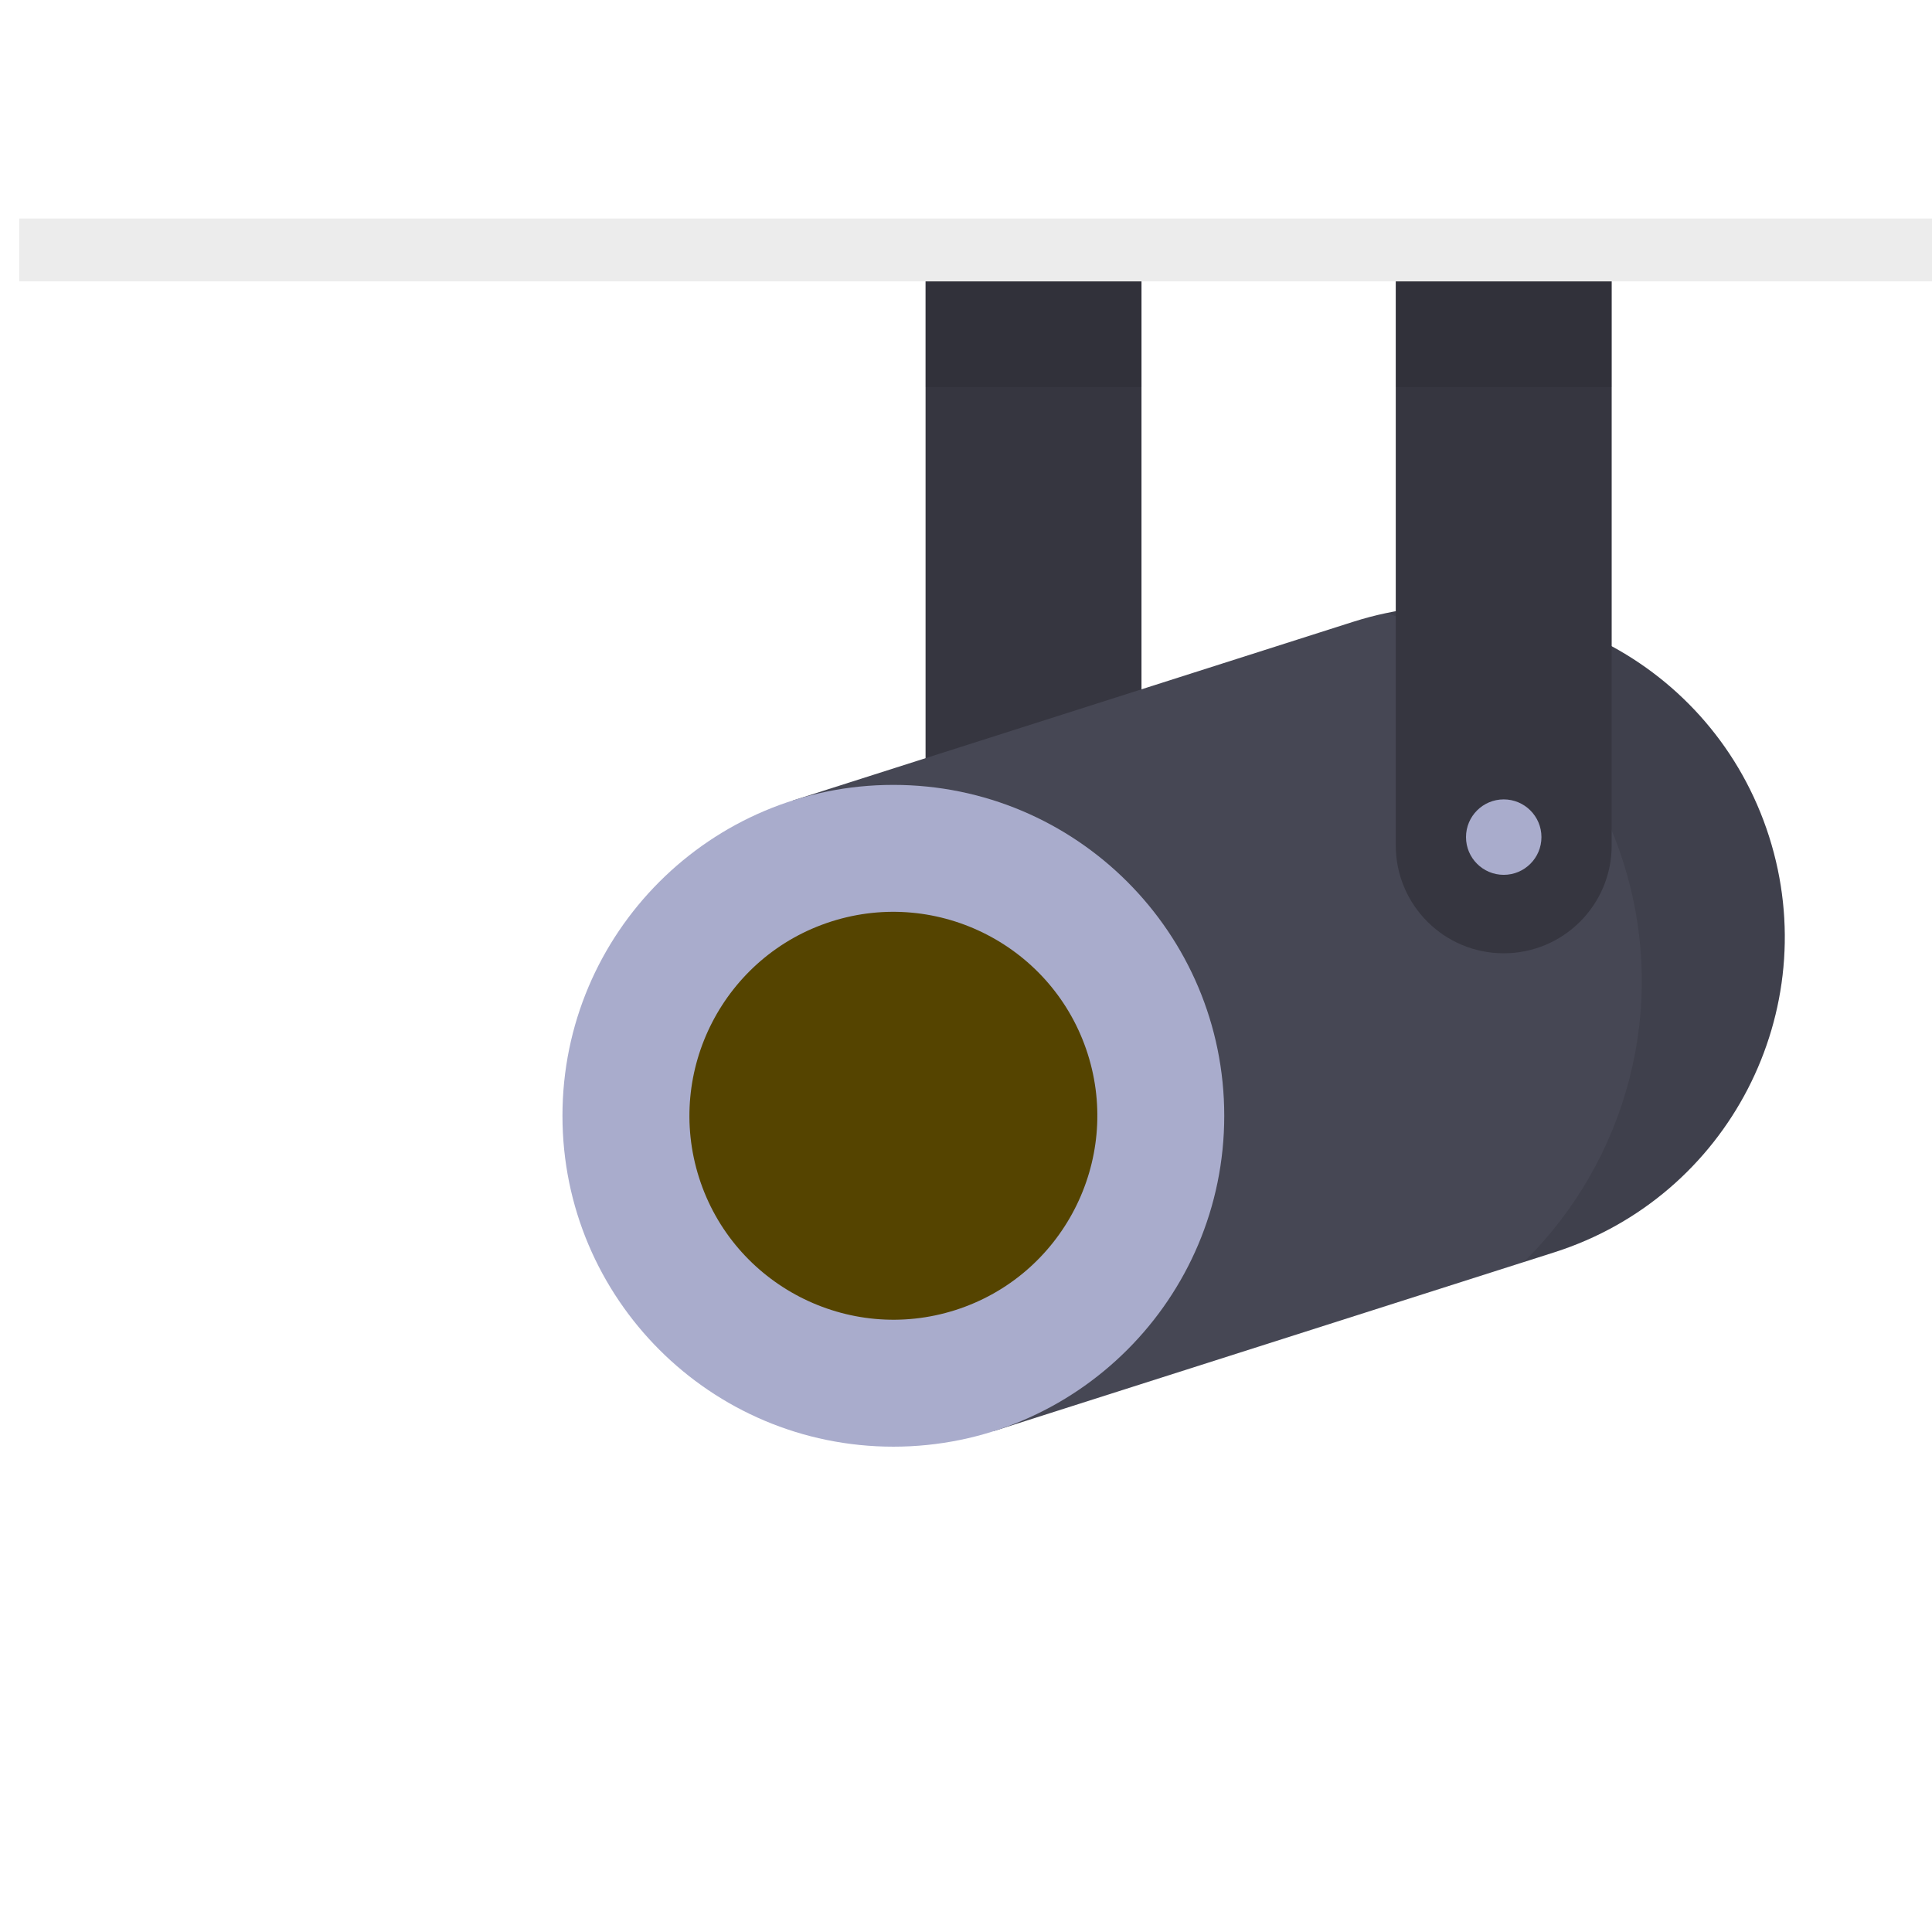
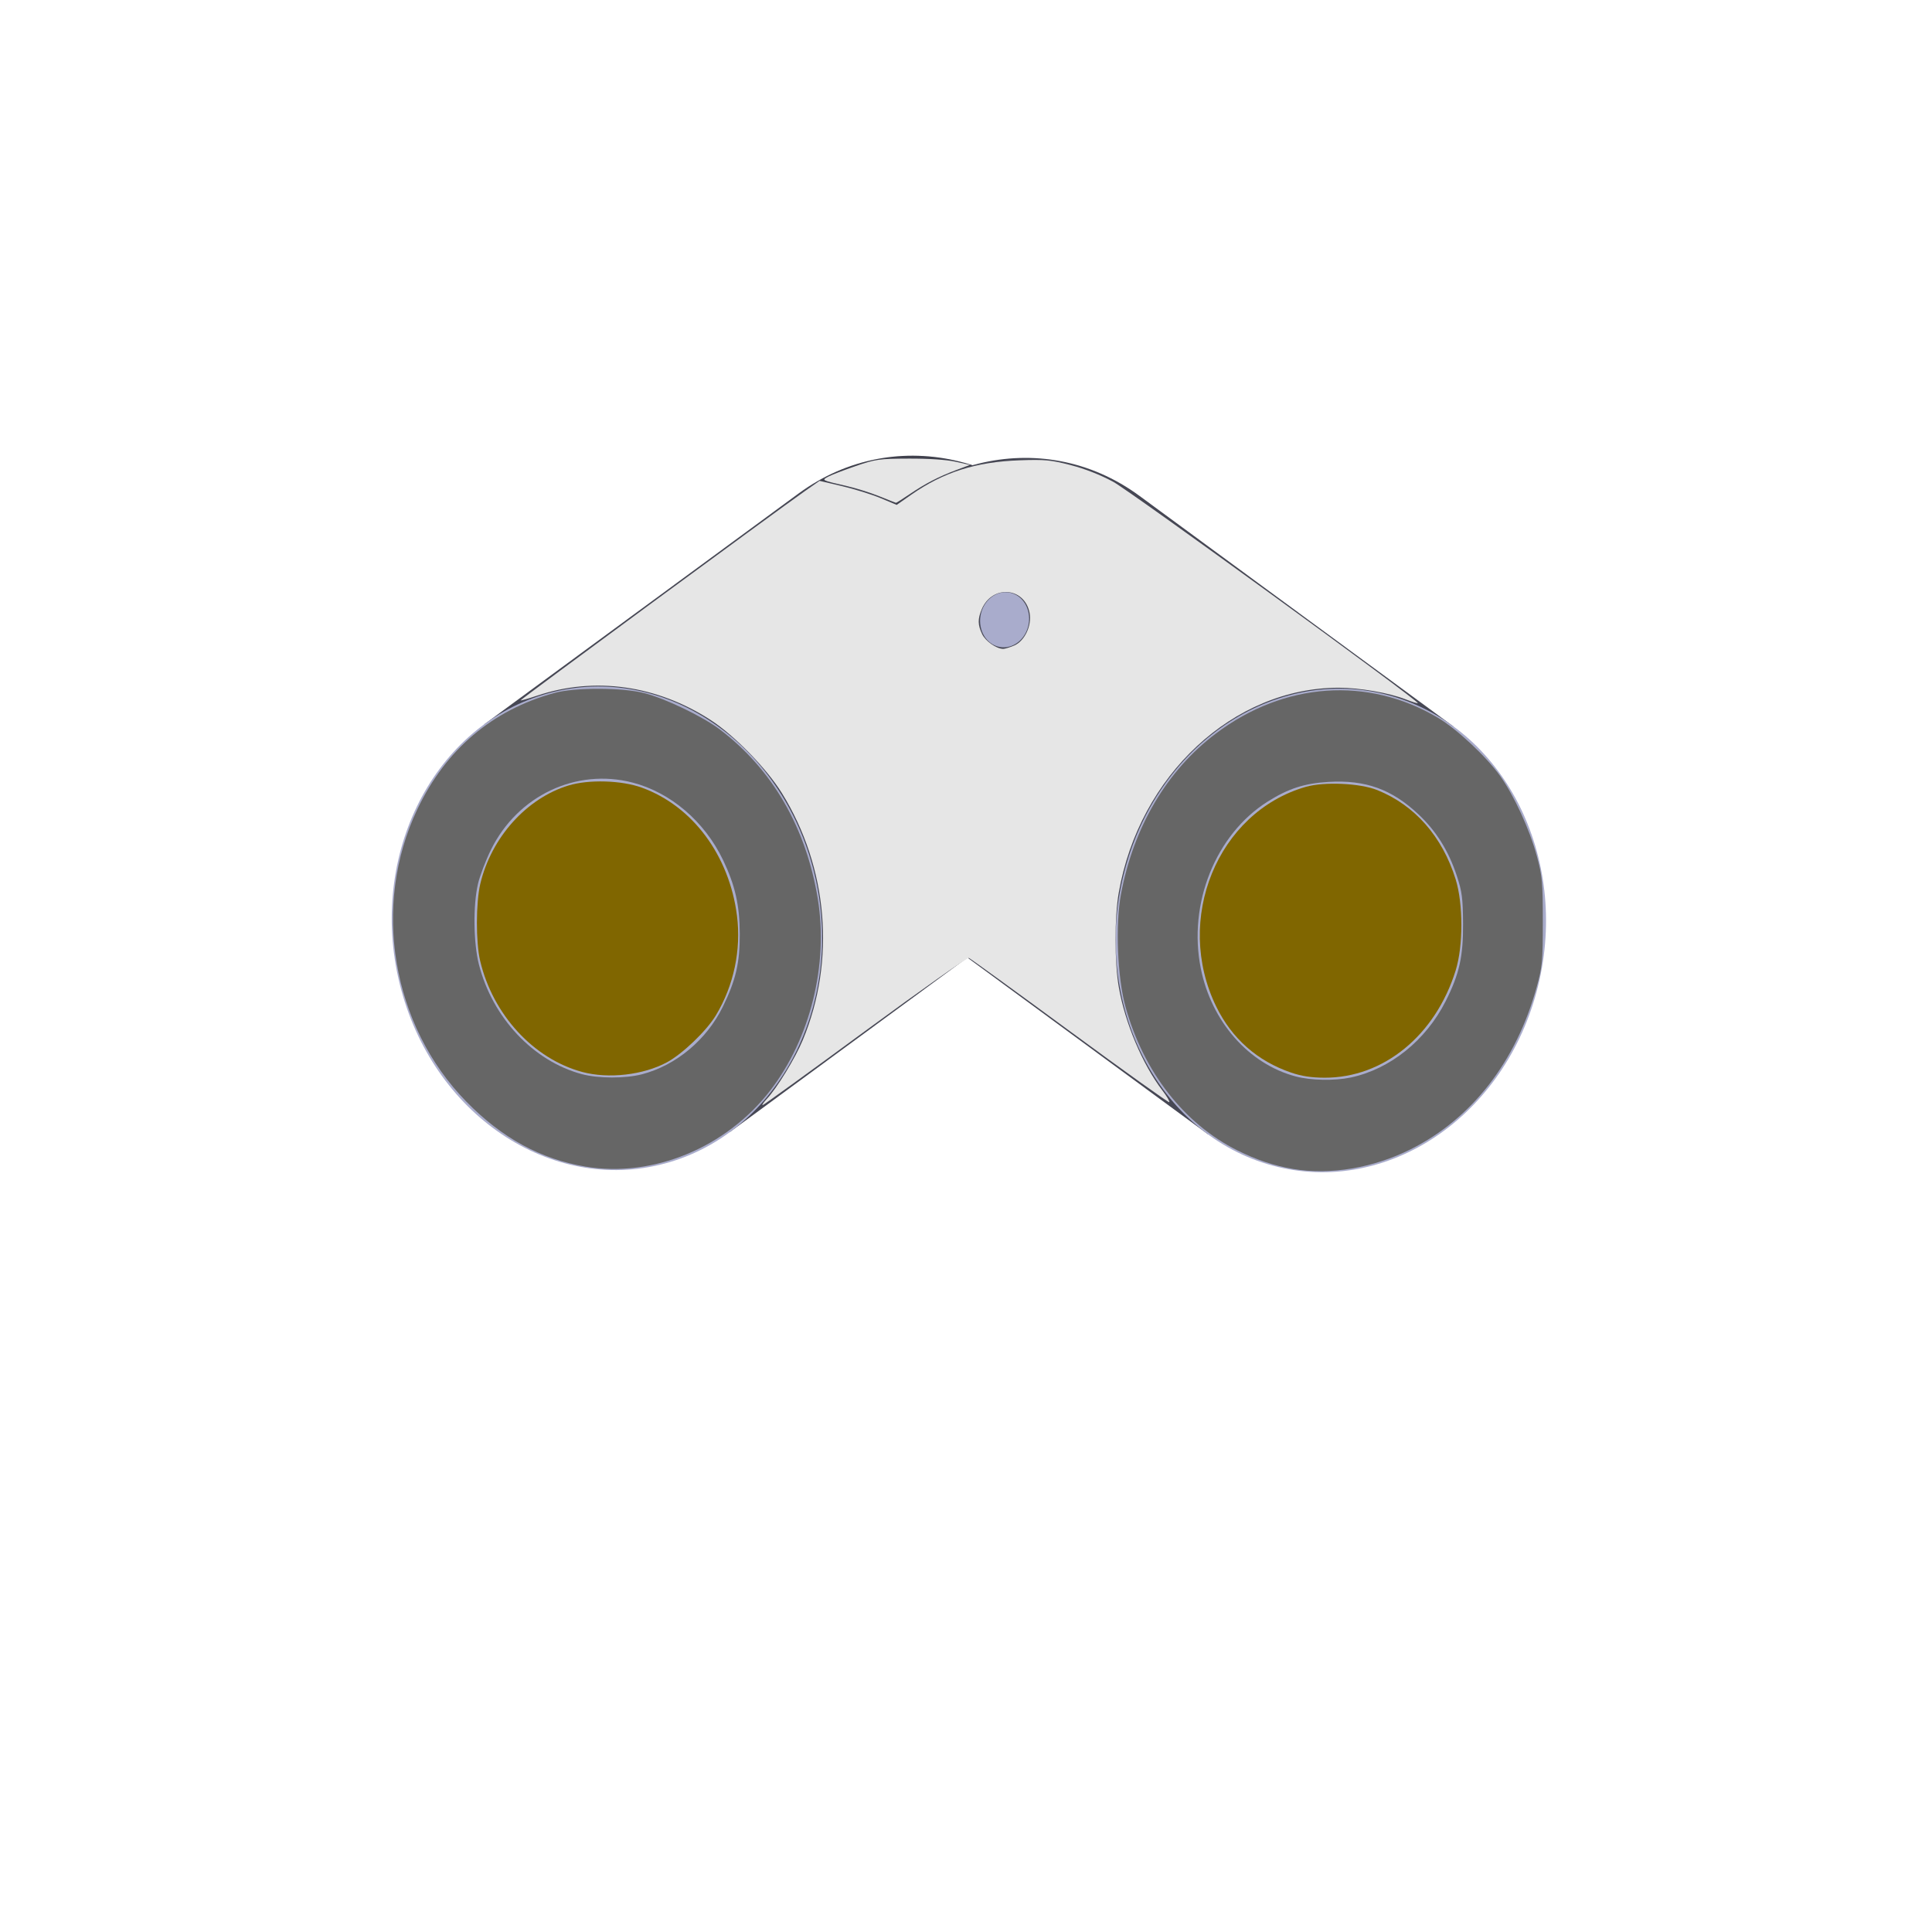
<svg xmlns="http://www.w3.org/2000/svg" version="1.1" id="Layer_1" viewBox="0 0 512 512" xml:space="preserve">
  <defs id="defs35" />
-   <rect x="5.083" y="57.907" style="fill:#ececec;stroke-width:0.571" width="506.917" height="16.663" id="rect2" />
-   <path style="fill:#363640;" d="M245.283,74.568v149.451c0,15.802,12.81,28.612,28.612,28.612l0,0  c15.802,0,28.612-12.81,28.612-28.612V74.568H245.283z" id="path4" />
-   <path style="fill:#464754;" d="M263.401,379.238l148.518-47.368c46.142-14.716,71.617-64.051,56.9-110.193l0,0  c-14.716-46.142-64.051-71.617-110.193-56.9l-148.518,47.368L263.401,379.238z" id="path6" />
-   <path style="opacity:0.1;enable-background:new    ;" d="M468.819,221.679L468.819,221.679  c-13.764-43.159-57.815-68.23-101.213-59.25c28.761,10.876,52.459,34.307,62.528,65.877l0,0  c12.368,38.779,0.858,79.453-26.324,106.151l8.107-2.586C458.059,317.154,483.535,267.819,468.819,221.679z" id="path8" />
-   <path style="fill:#363640;" d="M369.89,74.568v149.451c0,15.802,12.81,28.612,28.612,28.612l0,0  c15.802,0,28.612-12.81,28.612-28.612V74.568H369.89z" id="path10" />
-   <rect x="245.283" y="74.568" style="opacity:0.1;enable-background:new    ;" width="57.219" height="28.037" id="rect12" />
-   <rect x="369.893" y="74.568" style="opacity:0.1;enable-background:new    ;" width="57.219" height="28.037" id="rect14" />
-   <g id="g20">
-     <circle style="fill:#A9ACCC;" cx="398.502" cy="221.844" r="9.996" id="circle16" />
-     <circle style="fill:#A9ACCC;" cx="236.748" cy="295.694" r="87.69" id="circle18" />
+   <path style="fill:#464754;stroke-width:0.689" d="m 193.372,300.043 83.272,-61.154 c 25.871,-18.999 32.285,-58.599 14.325,-88.448 v 0 C 273.01,120.592 237.478,111.797 211.607,130.797 l -83.272,61.154 z" id="path6" />
+   <path style="opacity:0.1;stroke-width:0.689;enable-background:new" d="m 290.969,150.443 v 0 c -16.798,-27.92 -48.968,-37.415 -74.229,-22.979 19.955,2.319 39.16,14.451 51.448,34.874 v 0 c 15.094,25.086 15.707,55.964 3.909,79.891 l 4.545,-3.338 c 25.871,-19 32.285,-58.599 14.326,-88.447 z" id="path8" />
+   <g id="g20" transform="matrix(0.6215969,-0.1864718,0.1909734,0.706375,-42.78178,81.27608)">
+     <circle style="fill:#a9accc" cx="398.502" cy="221.844" r="9.996" id="circle16" />
+     <circle style="fill:#a9accc" cx="236.748" cy="295.694" r="87.69" id="circle18" />
  </g>
-   <g id="g30">
-     <path style="fill:#554400" d="M288.248,279.269c9.056,28.393-6.676,58.86-35.07,67.916c-28.394,9.056-58.86-6.676-67.916-35.07   c-9.056-28.394,6.676-58.86,35.07-67.916C248.726,235.142,279.191,250.876,288.248,279.269z" id="path22" />
+   <path style="fill:#464754;stroke-width:0.689" d="M 320.154,300.62 236.882,239.466 C 211.011,220.467 204.597,180.868 222.557,151.019 v 0 c 17.959,-29.849 53.491,-38.645 79.362,-19.645 l 83.272,61.154 z" id="path6-1" />
+   <g id="g20-6" transform="matrix(-0.6215969,-0.1864718,-0.1909734,0.706375,556.308,81.85309)">
+     <circle style="fill:#a9accc" cx="398.502" cy="221.844" r="9.996" id="circle16-7" />
+     <circle style="fill:#a9accc" cx="236.748" cy="295.694" r="87.69" id="circle18-1" />
  </g>
+   <path style="fill:#e6e6e6;stroke-width:0.604" d="m 203.233,291.211 c 2.671,-2.844 7.512,-10.773 9.515,-15.586 8.779,-21.089 6.696,-45.692 -5.542,-65.447 -4.04,-6.521 -12.576,-15.281 -18.86,-19.354 -14.279,-9.256 -30.78,-11.579 -45.99,-6.473 -2.327,0.781 -4.306,1.347 -4.398,1.258 -0.161,-0.158 67.59,-50.024 75.365,-55.47 l 3.87,-2.711 6.01,1.42 c 3.306,0.781 7.904,2.216 10.219,3.189 l 4.209,1.768 3.83,-2.677 c 8.583,-6 17.157,-8.727 28.744,-9.141 6.67,-0.238 8.255,-0.09 13.516,1.267 3.774,0.973 7.911,2.596 11.282,4.426 4.68,2.541 81.227,58.162 80.729,58.66 -0.104,0.104 -1.553,-0.348 -3.219,-1.005 -4.337,-1.71 -12.214,-3.081 -17.693,-3.081 -27.972,0 -52.919,23.23 -58.342,54.326 -1.141,6.543 -1.132,18.45 0.02,25.054 1.657,9.504 6.275,20.442 11.543,27.343 1.179,1.544 2.004,2.947 1.834,3.117 -0.17,0.17 -12.02,-8.298 -26.335,-18.817 -14.314,-10.519 -26.367,-19.253 -26.783,-19.408 -0.417,-0.155 -12.787,8.558 -27.491,19.362 -14.703,10.804 -26.927,19.644 -27.164,19.644 -0.237,0 0.272,-0.748 1.131,-1.662 z m 65.505,-120.121 c 2.783,-1.163 4.749,-5.276 4.121,-8.622 -1.298,-6.918 -9.943,-7.59 -12.702,-0.988 -1.079,2.582 -1.052,4.111 0.116,6.572 0.881,1.856 3.76,3.878 5.568,3.91 0.426,0.008 1.73,-0.385 2.896,-0.873 z" id="path2" />
+   <path style="fill:#e6e6e6;stroke-width:0.604" d="m 233.03,131.516 c -2.327,-0.941 -6.272,-2.177 -8.765,-2.747 -6.643,-1.52 -6.588,-1.491 -4.726,-2.476 0.892,-0.472 4.156,-1.728 7.254,-2.793 5.259,-1.806 6.195,-1.937 14.096,-1.967 5.179,-0.02 9.954,0.298 12.305,0.82 l 3.842,0.852 -3.576,1.344 c -4.739,1.781 -8.21,3.577 -12.386,6.407 -1.893,1.283 -3.526,2.319 -3.627,2.302 -0.101,-0.017 -2.088,-0.801 -4.416,-1.741 z" id="path3" />
+   <path style="fill:#666666;stroke-width:0.604" d="m 155.147,309.166 c -11.873,-1.993 -22.115,-7.576 -31.53,-17.189 -19.818,-20.235 -25.148,-51.974 -13.017,-77.509 7.537,-15.864 19.882,-26.333 36.362,-30.837 5.41,-1.479 18.026,-1.449 23.804,0.056 5.661,1.474 15.465,6.197 20.001,9.634 13.909,10.542 22.866,26.021 25.951,44.846 2.861,17.458 -1.98,37.029 -12.559,50.777 -11.695,15.199 -31.14,23.221 -49.012,20.221 z m 14.99,-24.472 c 9.008,-2.346 17.111,-9.11 21.403,-17.865 3.453,-7.043 4.527,-11.644 4.505,-19.292 -0.022,-7.628 -1.22,-12.933 -4.439,-19.646 -4.894,-10.207 -13.88,-17.888 -23.992,-20.508 -14.947,-3.873 -30.439,3.477 -37.494,17.788 -1.393,2.826 -2.946,6.906 -3.451,9.067 -1.329,5.687 -1.211,15.659 0.254,21.385 3.605,14.094 14.382,25.572 27.264,29.035 4.342,1.167 11.545,1.184 15.95,0.036 z" id="path4" />
+   <path style="fill:#666666;stroke-width:0.604" d="m 342.642,309.785 c -4.935,-0.833 -9.73,-2.434 -14.699,-4.908 -14.153,-7.048 -24.881,-20.809 -29.672,-38.061 -2.145,-7.724 -2.708,-21.768 -1.197,-29.858 3.325,-17.8 12.188,-32.801 25.155,-42.572 18.089,-13.63 40.237,-15.199 58.841,-4.169 4.993,2.96 12.796,10.257 16.465,15.397 3.703,5.187 7.846,14.214 9.73,21.202 1.458,5.408 1.594,6.887 1.595,17.396 0.002,10.585 -0.125,11.944 -1.613,17.343 -5.455,19.792 -17.167,34.88 -33.373,42.994 -9.978,4.996 -21.353,6.903 -31.233,5.236 z m 15.336,-24.239 c 10.399,-2.2 19.903,-9.84 25.127,-20.198 3.63,-7.199 4.672,-11.83 4.619,-20.531 -0.042,-6.786 -0.266,-8.518 -1.644,-12.694 -2.192,-6.646 -5.428,-11.839 -10.158,-16.302 -7.061,-6.662 -14.039,-9.187 -23.808,-8.614 -6.409,0.376 -10.695,1.762 -16.204,5.241 -13.771,8.697 -21.12,27.05 -17.691,44.181 2.822,14.1 12.673,25.323 25.13,28.632 4.049,1.076 10.315,1.198 14.629,0.285 z" id="path5" />
+   <path style="fill:#806600;stroke-width:0.604" d="m 342.139,284.244 c -8.925,-3.054 -15.697,-9.031 -19.826,-17.497 -11.265,-23.102 0.281,-51.451 23.712,-58.219 4.895,-1.414 14.416,-0.984 18.981,0.857 9.94,4.009 17.237,12.321 20.757,23.645 2.026,6.516 2.023,17.682 -0.006,24.179 -5.37,17.198 -19.127,28.444 -34.734,28.395 -3.508,-0.011 -6.103,-0.408 -8.885,-1.36 z" id="path7" />
+   <path style="fill:#806600;stroke-width:0.604" d="m 154.31,284.085 c -12.934,-3.484 -23.706,-15.205 -27.065,-29.45 -1.16,-4.92 -1.143,-15.395 0.034,-20.388 2.891,-12.267 12.253,-22.707 23.397,-26.092 5.358,-1.628 14.055,-1.368 19.42,0.579 13.444,4.88 23.164,17.95 25.209,33.899 1.161,9.054 -0.847,18.575 -5.571,26.417 -2.489,4.132 -8.855,10.245 -12.985,12.469 -6.273,3.378 -15.504,4.433 -22.439,2.565 z" id="path9" />
</svg>
